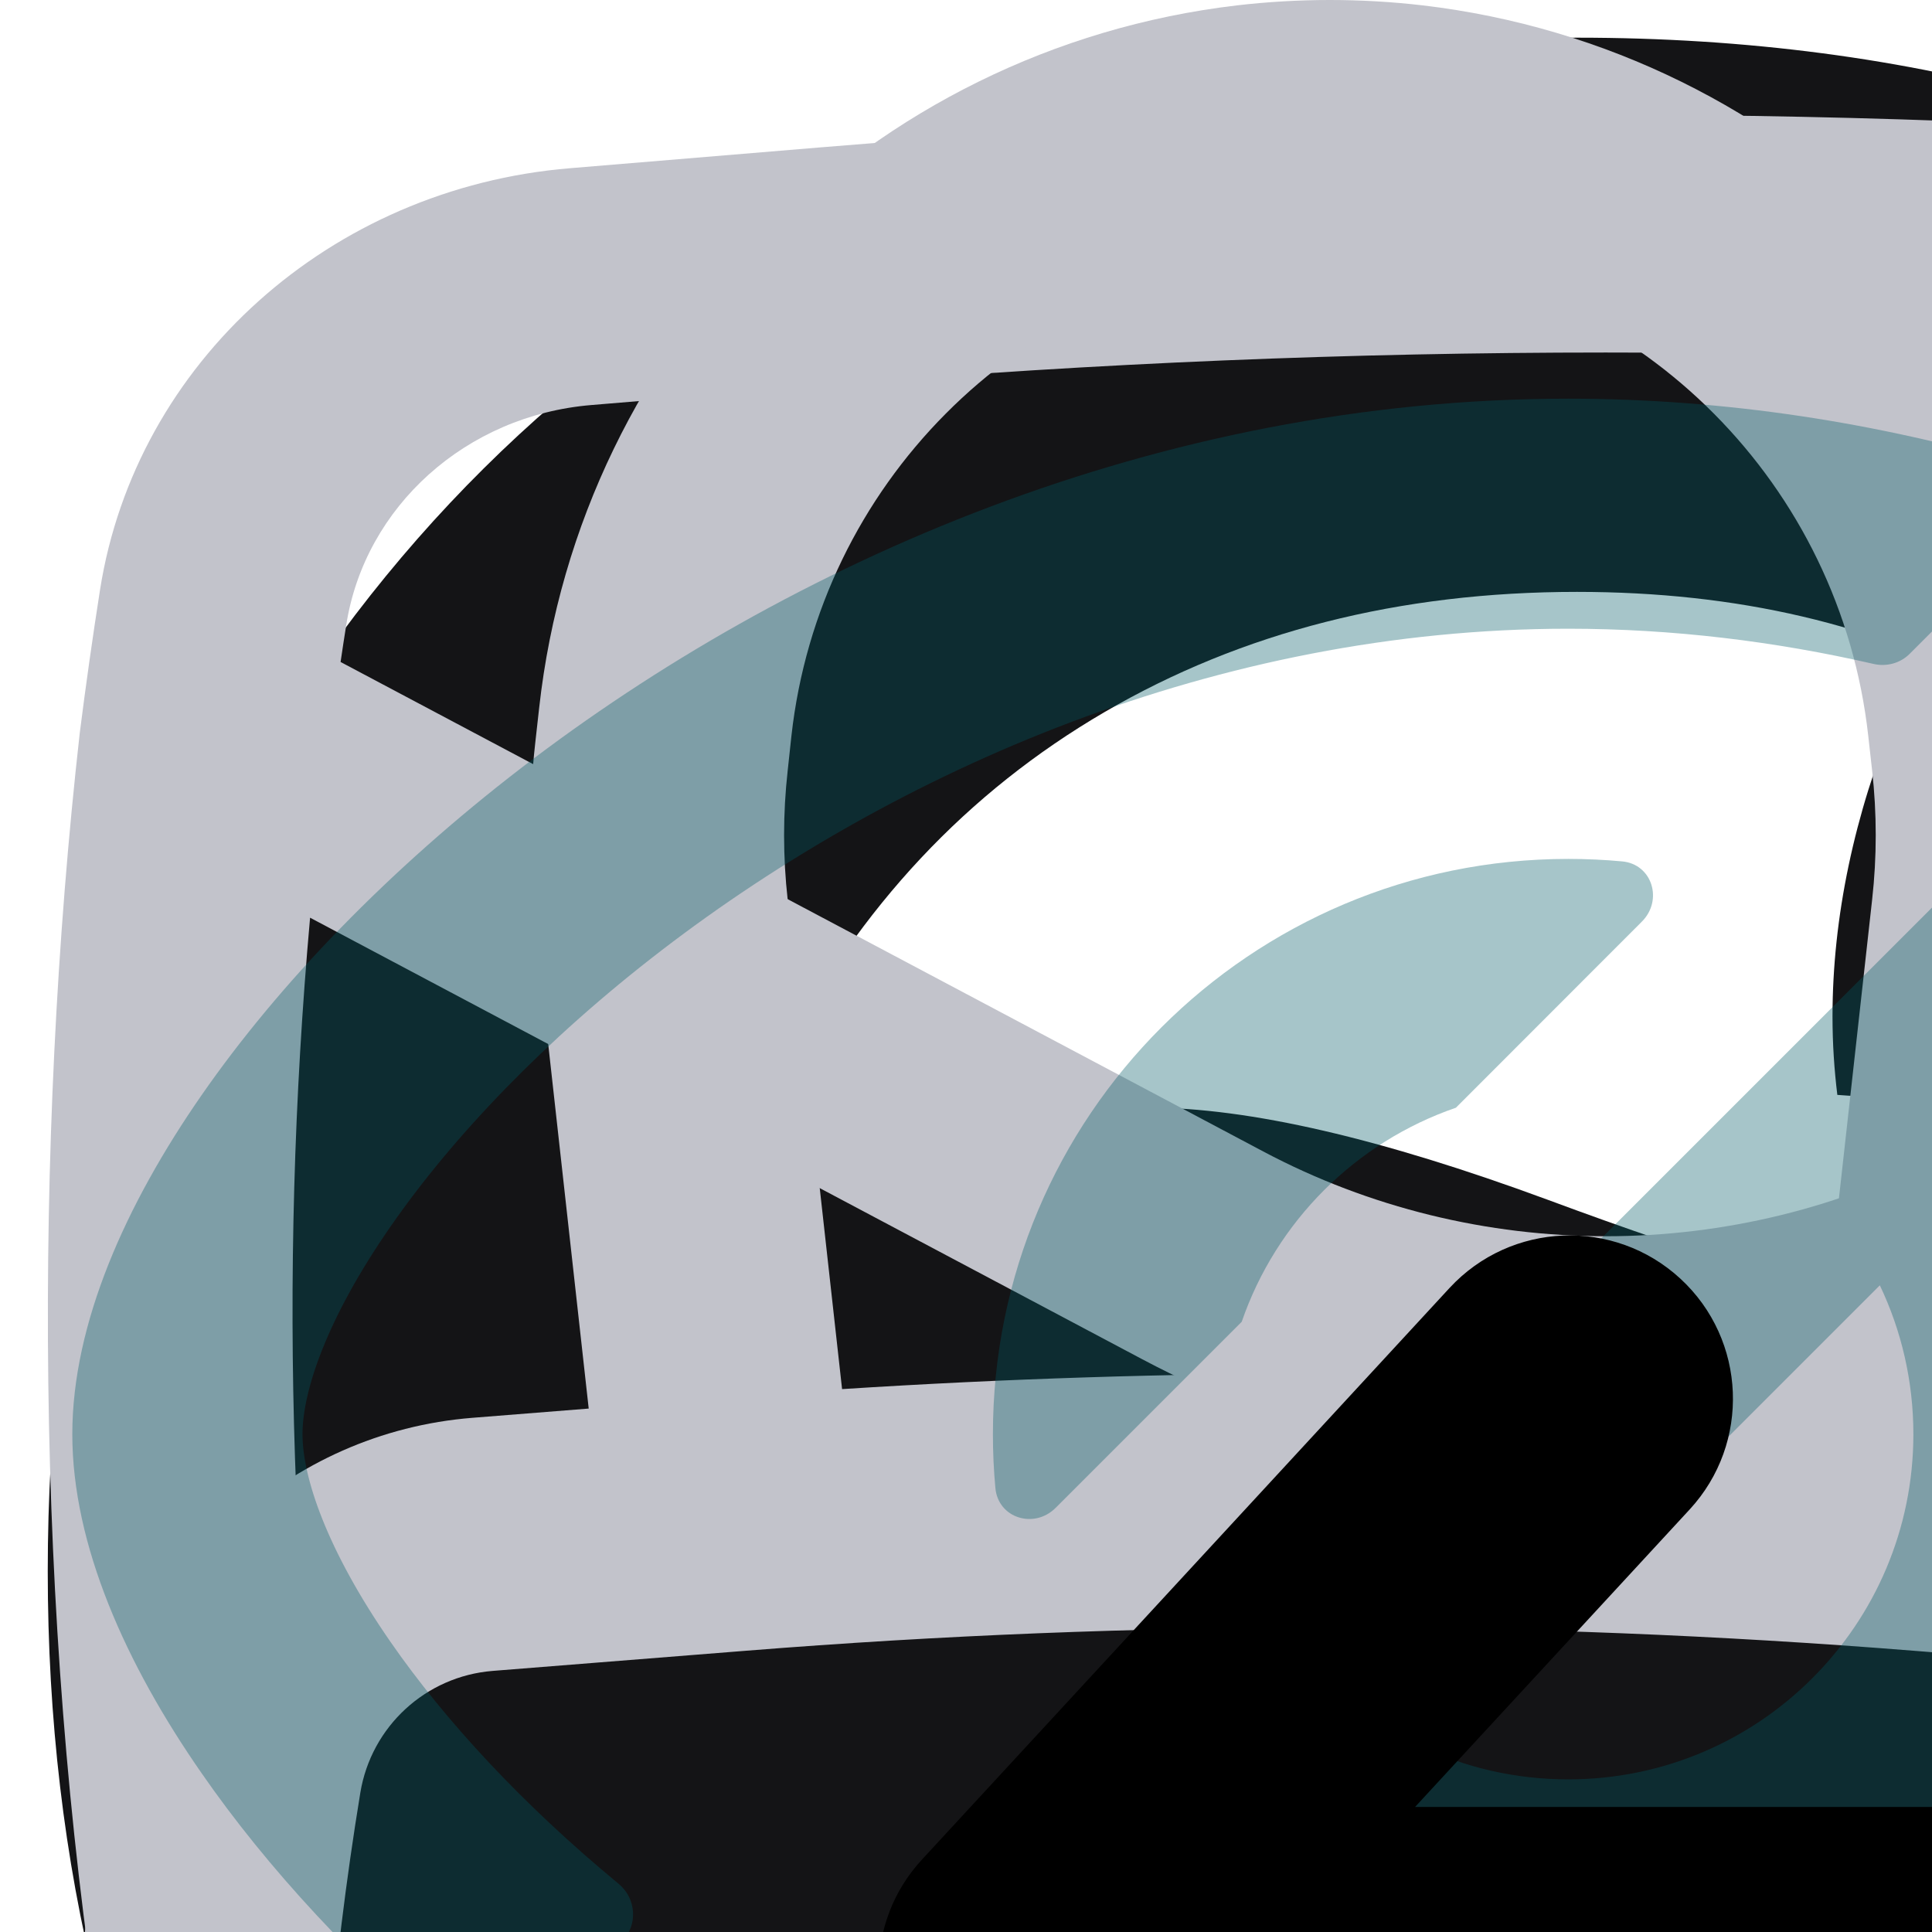
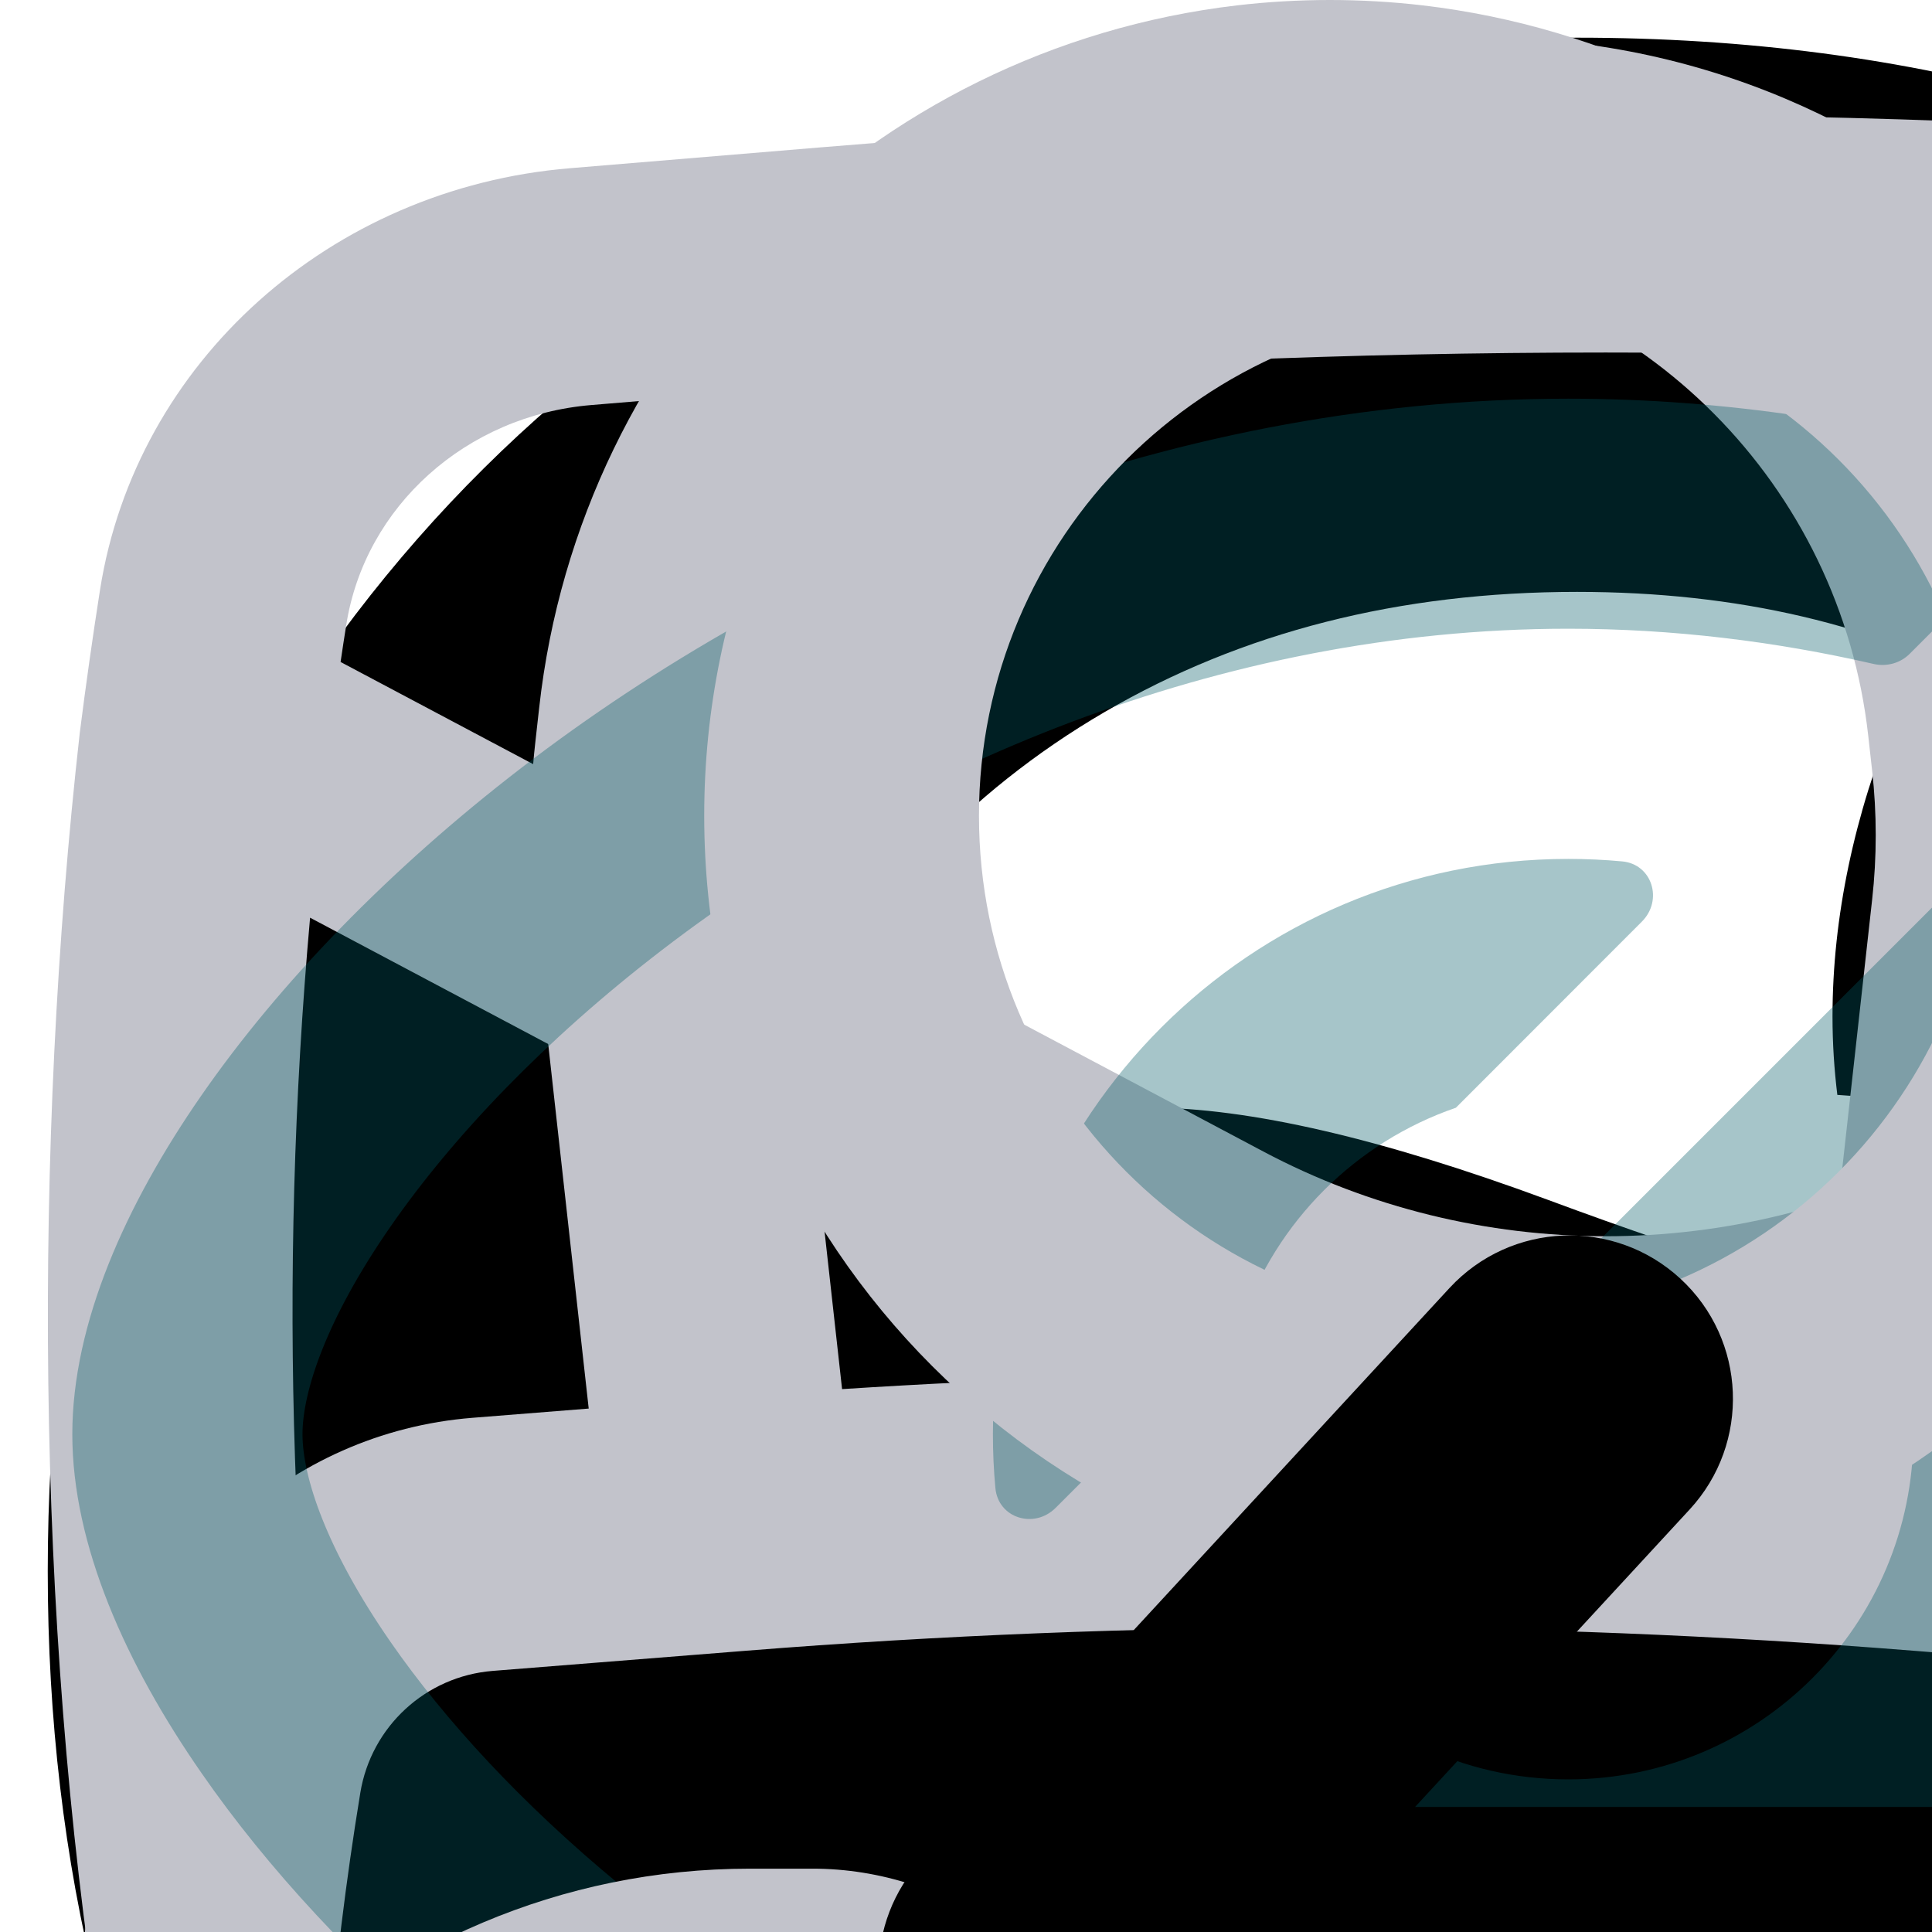
<svg xmlns="http://www.w3.org/2000/svg" width="14" height="14" viewBox="0 0 14 14" fill="none">
  <g id="logo">
-     <path d="M54.011 41.581C51.774 41.581 50.783 40.717 49.385 39.497C47.834 38.175 45.903 36.498 42.268 36.498C38.608 36.498 36.702 38.175 35.151 39.497C33.754 40.717 32.737 41.581 30.5 41.581C28.289 41.581 27.272 40.717 25.874 39.497C24.324 38.175 22.392 36.498 18.758 36.498C15.098 36.498 13.166 38.175 11.616 39.497C10.218 40.717 9.226 41.581 6.99 41.581C5.948 41.581 5.083 42.446 5.083 43.488C5.083 44.555 5.948 45.394 6.99 45.394C10.65 45.394 12.556 43.742 14.106 42.395C15.504 41.175 16.521 40.31 18.758 40.31C20.994 40.31 21.986 41.175 23.384 42.395C24.934 43.742 26.866 45.394 30.5 45.394C34.16 45.394 36.092 43.742 37.642 42.395C39.04 41.175 40.031 40.31 42.268 40.31C44.479 40.31 45.496 41.175 46.894 42.395C48.444 43.742 50.376 45.394 54.011 45.394C55.053 45.394 55.917 44.555 55.917 43.488C55.917 42.446 55.053 41.581 54.011 41.581Z" fill="#141416" />
-     <path d="M54.011 31.111C51.774 31.111 50.783 30.221 49.385 29.026C47.834 27.679 45.903 26.027 42.268 26.027C38.608 26.027 36.702 27.679 35.151 29.026C33.754 30.221 32.737 31.111 30.5 31.111C28.289 31.111 27.272 30.221 25.874 29.026C24.324 27.679 22.392 26.027 18.758 26.027C15.098 26.027 13.166 27.679 11.616 29.026C10.218 30.221 9.226 31.111 6.99 31.111C5.948 31.111 5.083 31.949 5.083 33.017C5.083 34.059 5.948 34.923 6.99 34.923C10.65 34.923 12.556 33.246 14.106 31.899C15.504 30.704 16.521 29.84 18.758 29.84C20.994 29.84 21.986 30.704 23.384 31.899C24.934 33.246 26.866 34.923 30.5 34.923C34.16 34.923 36.092 33.246 37.642 31.899C39.04 30.704 40.031 29.84 42.268 29.84C44.479 29.84 45.496 30.704 46.894 31.899C48.444 33.246 50.376 34.923 54.011 34.923C55.053 34.923 55.917 34.059 55.917 33.017C55.917 31.949 55.053 31.111 54.011 31.111Z" fill="#141416" />
-     <path d="M6.99 24.502C10.65 24.502 12.556 22.825 14.106 21.503C15.504 20.283 16.521 19.419 18.758 19.419C20.994 19.419 21.986 20.283 23.384 21.503C24.934 22.825 26.866 24.502 30.5 24.502C34.16 24.502 36.092 22.825 37.642 21.503C39.04 20.283 40.031 19.419 42.268 19.419C44.479 19.419 45.496 20.283 46.894 21.503C48.444 22.825 50.376 24.502 54.011 24.502C55.053 24.502 55.917 23.638 55.917 22.596C55.917 21.529 55.053 20.69 54.011 20.69C51.774 20.69 50.783 19.826 49.385 18.606C47.834 17.259 45.903 15.606 42.268 15.606C38.608 15.606 36.702 17.259 35.151 18.606C33.754 19.826 32.737 20.69 30.5 20.69C28.289 20.69 27.272 19.826 25.874 18.606C24.324 17.259 22.392 15.606 18.758 15.606C15.098 15.606 13.166 17.259 11.616 18.606C10.218 19.826 9.226 20.69 6.99 20.69C5.948 20.69 5.083 21.529 5.083 22.596C5.083 23.638 5.948 24.502 6.99 24.502Z" fill="#141416" />
+     <path d="M54.011 41.581C51.774 41.581 50.783 40.717 49.385 39.497C47.834 38.175 45.903 36.498 42.268 36.498C38.608 36.498 36.702 38.175 35.151 39.497C33.754 40.717 32.737 41.581 30.5 41.581C28.289 41.581 27.272 40.717 25.874 39.497C24.324 38.175 22.392 36.498 18.758 36.498C15.098 36.498 13.166 38.175 11.616 39.497C10.218 40.717 9.226 41.581 6.99 41.581C5.948 41.581 5.083 42.446 5.083 43.488C5.083 44.555 5.948 45.394 6.99 45.394C10.65 45.394 12.556 43.742 14.106 42.395C15.504 41.175 16.521 40.31 18.758 40.31C20.994 40.31 21.986 41.175 23.384 42.395C24.934 43.742 26.866 45.394 30.5 45.394C34.16 45.394 36.092 43.742 37.642 42.395C39.04 41.175 40.031 40.31 42.268 40.31C44.479 40.31 45.496 41.175 46.894 42.395C48.444 43.742 50.376 45.394 54.011 45.394C55.053 45.394 55.917 44.555 55.917 43.488C55.917 42.446 55.053 41.581 54.011 41.581Z" fill="currentColor" />
+     <path d="M54.011 31.111C51.774 31.111 50.783 30.221 49.385 29.026C47.834 27.679 45.903 26.027 42.268 26.027C38.608 26.027 36.702 27.679 35.151 29.026C33.754 30.221 32.737 31.111 30.5 31.111C28.289 31.111 27.272 30.221 25.874 29.026C24.324 27.679 22.392 26.027 18.758 26.027C15.098 26.027 13.166 27.679 11.616 29.026C10.218 30.221 9.226 31.111 6.99 31.111C5.948 31.111 5.083 31.949 5.083 33.017C5.083 34.059 5.948 34.923 6.99 34.923C10.65 34.923 12.556 33.246 14.106 31.899C15.504 30.704 16.521 29.84 18.758 29.84C20.994 29.84 21.986 30.704 23.384 31.899C24.934 33.246 26.866 34.923 30.5 34.923C34.16 34.923 36.092 33.246 37.642 31.899C39.04 30.704 40.031 29.84 42.268 29.84C44.479 29.84 45.496 30.704 46.894 31.899C48.444 33.246 50.376 34.923 54.011 34.923C55.053 34.923 55.917 34.059 55.917 33.017C55.917 31.949 55.053 31.111 54.011 31.111Z" fill="currentColor" />
+     <path d="M6.99 24.502C10.65 24.502 12.556 22.825 14.106 21.503C15.504 20.283 16.521 19.419 18.758 19.419C20.994 19.419 21.986 20.283 23.384 21.503C24.934 22.825 26.866 24.502 30.5 24.502C34.16 24.502 36.092 22.825 37.642 21.503C39.04 20.283 40.031 19.419 42.268 19.419C44.479 19.419 45.496 20.283 46.894 21.503C48.444 22.825 50.376 24.502 54.011 24.502C55.053 24.502 55.917 23.638 55.917 22.596C55.917 21.529 55.053 20.69 54.011 20.69C51.774 20.69 50.783 19.826 49.385 18.606C47.834 17.259 45.903 15.606 42.268 15.606C38.608 15.606 36.702 17.259 35.151 18.606C33.754 19.826 32.737 20.69 30.5 20.69C28.289 20.69 27.272 19.826 25.874 18.606C24.324 17.259 22.392 15.606 18.758 15.606C15.098 15.606 13.166 17.259 11.616 18.606C10.218 19.826 9.226 20.69 6.99 20.69C5.948 20.69 5.083 21.529 5.083 22.596C5.083 23.638 5.948 24.502 6.99 24.502Z" fill="currentColor" />
  </g>
-   <path id="apple-login" d="M25.53 24.233C25.071 25.282 24.527 26.247 23.898 27.135C23.04 28.345 22.337 29.182 21.795 29.647C20.956 30.411 20.056 30.802 19.093 30.824C18.402 30.824 17.568 30.629 16.597 30.235C15.624 29.842 14.729 29.647 13.91 29.647C13.052 29.647 12.132 29.842 11.147 30.235C10.161 30.629 9.367 30.835 8.76 30.855C7.836 30.894 6.915 30.492 5.996 29.647C5.41 29.142 4.676 28.274 3.797 27.046C2.855 25.734 2.079 24.213 1.472 22.479C0.822 20.605 0.496 18.791 0.496 17.035C0.496 15.024 0.935 13.289 1.816 11.835C2.508 10.667 3.428 9.746 4.581 9.069C5.733 8.393 6.978 8.048 8.318 8.026C9.052 8.026 10.014 8.251 11.21 8.692C12.402 9.134 13.167 9.359 13.503 9.359C13.754 9.359 14.604 9.096 16.046 8.573C17.409 8.088 18.559 7.887 19.502 7.966C22.056 8.17 23.975 9.166 25.251 10.959C22.966 12.328 21.837 14.245 21.859 16.703C21.88 18.619 22.582 20.213 23.963 21.478C24.589 22.066 25.288 22.519 26.066 22.842C25.897 23.325 25.719 23.789 25.53 24.233ZM19.672 1.441C19.672 2.943 19.118 4.344 18.012 5.642C16.678 7.184 15.064 8.075 13.314 7.934C13.292 7.754 13.279 7.565 13.279 7.366C13.279 5.925 13.914 4.382 15.04 3.121C15.603 2.483 16.318 1.952 17.186 1.528C18.052 1.111 18.87 0.88 19.64 0.841C19.663 1.042 19.672 1.242 19.672 1.441V1.441Z" fill="#141416" />
-   <path id="gmail-login" d="M16.533 7.09C16.035 6.177 15.35 5.482 14.479 5.005C13.607 4.527 12.59 4.289 11.428 4.289C10.141 4.289 9 4.579 8.004 5.16C7.008 5.741 6.229 6.572 5.669 7.651C5.109 8.73 4.829 9.975 4.829 11.386C4.829 12.839 5.109 14.105 5.669 15.184C6.25 16.263 7.049 17.093 8.066 17.674C9.083 18.255 10.266 18.546 11.615 18.546C13.275 18.546 14.634 18.11 15.693 17.238C16.751 16.346 17.446 15.111 17.778 13.534H10.307V10.203H22.074V14.001C21.784 15.516 21.161 16.917 20.206 18.203C19.252 19.49 18.017 20.528 16.502 21.316C15.008 22.084 13.327 22.468 11.459 22.468C9.363 22.468 7.464 22.001 5.763 21.067C4.082 20.113 2.753 18.795 1.778 17.114C0.823 15.433 0.346 13.524 0.346 11.386C0.346 9.249 0.823 7.339 1.778 5.658C2.753 3.957 4.082 2.639 5.763 1.705C7.464 0.75 9.353 0.273 11.428 0.273C13.877 0.273 16.004 0.875 17.809 2.079C19.615 3.261 20.86 4.932 21.545 7.09H16.533Z" fill="#141416" />
+   <path id="apple-login" d="M25.53 24.233C25.071 25.282 24.527 26.247 23.898 27.135C23.04 28.345 22.337 29.182 21.795 29.647C20.956 30.411 20.056 30.802 19.093 30.824C18.402 30.824 17.568 30.629 16.597 30.235C15.624 29.842 14.729 29.647 13.91 29.647C13.052 29.647 12.132 29.842 11.147 30.235C10.161 30.629 9.367 30.835 8.76 30.855C7.836 30.894 6.915 30.492 5.996 29.647C5.41 29.142 4.676 28.274 3.797 27.046C2.855 25.734 2.079 24.213 1.472 22.479C0.822 20.605 0.496 18.791 0.496 17.035C0.496 15.024 0.935 13.289 1.816 11.835C2.508 10.667 3.428 9.746 4.581 9.069C5.733 8.393 6.978 8.048 8.318 8.026C9.052 8.026 10.014 8.251 11.21 8.692C12.402 9.134 13.167 9.359 13.503 9.359C13.754 9.359 14.604 9.096 16.046 8.573C17.409 8.088 18.559 7.887 19.502 7.966C22.056 8.17 23.975 9.166 25.251 10.959C22.966 12.328 21.837 14.245 21.859 16.703C21.88 18.619 22.582 20.213 23.963 21.478C24.589 22.066 25.288 22.519 26.066 22.842C25.897 23.325 25.719 23.789 25.53 24.233ZM19.672 1.441C19.672 2.943 19.118 4.344 18.012 5.642C16.678 7.184 15.064 8.075 13.314 7.934C13.292 7.754 13.279 7.565 13.279 7.366C13.279 5.925 13.914 4.382 15.04 3.121C15.603 2.483 16.318 1.952 17.186 1.528C18.052 1.111 18.87 0.88 19.64 0.841C19.663 1.042 19.672 1.242 19.672 1.441V1.441Z" fill="currentColor" />
+   <path id="gmail-login" d="M16.533 7.09C16.035 6.177 15.35 5.482 14.479 5.005C13.607 4.527 12.59 4.289 11.428 4.289C10.141 4.289 9 4.579 8.004 5.16C7.008 5.741 6.229 6.572 5.669 7.651C5.109 8.73 4.829 9.975 4.829 11.386C4.829 12.839 5.109 14.105 5.669 15.184C6.25 16.263 7.049 17.093 8.066 17.674C9.083 18.255 10.266 18.546 11.615 18.546C13.275 18.546 14.634 18.11 15.693 17.238C16.751 16.346 17.446 15.111 17.778 13.534H10.307V10.203H22.074V14.001C21.784 15.516 21.161 16.917 20.206 18.203C19.252 19.49 18.017 20.528 16.502 21.316C15.008 22.084 13.327 22.468 11.459 22.468C9.363 22.468 7.464 22.001 5.763 21.067C4.082 20.113 2.753 18.795 1.778 17.114C0.823 15.433 0.346 13.524 0.346 11.386C0.346 9.249 0.823 7.339 1.778 5.658C2.753 3.957 4.082 2.639 5.763 1.705C7.464 0.75 9.353 0.273 11.428 0.273C13.877 0.273 16.004 0.875 17.809 2.079C19.615 3.261 20.86 4.932 21.545 7.09H16.533Z" fill="currentColor" />
  <path id="email-login" fill-rule="evenodd" clip-rule="evenodd" d="M0.578 5.311C0.242 8.299 0.257 11.747 0.725 14.723C0.985 16.371 2.392 17.633 4.13 17.778L5.945 17.928C9.731 18.243 13.539 18.243 17.325 17.928L19.141 17.778C20.878 17.633 22.286 16.371 22.545 14.723C23.014 11.747 23.029 8.3 22.692 5.311C22.649 4.964 22.6 4.618 22.545 4.273C22.286 2.626 20.878 1.363 19.141 1.219L17.325 1.068C13.539 0.753 9.731 0.753 5.945 1.068L4.13 1.219C2.392 1.363 0.985 2.626 0.725 4.273C0.671 4.618 0.622 4.964 0.578 5.311ZM6.101 2.784C9.784 2.478 13.487 2.478 17.169 2.784L18.985 2.935C19.892 3.01 20.626 3.669 20.762 4.529C20.776 4.618 20.79 4.707 20.803 4.797L14.117 8.344C12.573 9.163 10.697 9.163 9.154 8.344L2.468 4.797C2.481 4.707 2.495 4.618 2.509 4.529C2.644 3.669 3.379 3.01 4.286 2.935L6.101 2.784ZM21.023 6.65C21.257 9.254 21.169 11.878 20.762 14.467C20.626 15.327 19.892 15.986 18.985 16.062L17.169 16.212C13.487 16.518 9.784 16.518 6.101 16.212L4.286 16.062C3.379 15.986 2.644 15.327 2.509 14.467C2.101 11.878 2.014 9.254 2.247 6.65L8.278 9.85C10.366 10.958 12.905 10.958 14.993 9.85L21.023 6.65Z" fill="#C2C3CB" />
  <g id="password-login">
    <path d="M7.797 16.835C7.797 15.818 8.621 14.994 9.637 14.994C10.653 14.994 11.477 15.818 11.477 16.835C11.477 17.851 10.653 18.675 9.637 18.675C8.621 18.675 7.797 17.851 7.797 16.835Z" fill="#C2C3CB" />
    <path fill-rule="evenodd" clip-rule="evenodd" d="M4.266 10.207L3.879 6.724C3.829 6.277 3.829 5.827 3.879 5.38L3.907 5.129C4.203 2.463 6.299 0.353 8.963 0.039C9.411 -0.013 9.863 -0.013 10.31 0.039C12.975 0.353 15.071 2.463 15.367 5.129L15.395 5.38C15.444 5.827 15.444 6.277 15.395 6.724L15.008 10.207L15.85 10.274C17.178 10.38 18.263 11.378 18.478 12.693C18.927 15.436 18.927 18.233 18.478 20.976C18.263 22.291 17.178 23.289 15.85 23.395L14.015 23.542C11.101 23.774 8.173 23.774 5.259 23.542L3.423 23.395C2.095 23.289 1.011 22.291 0.795 20.976C0.346 18.233 0.346 15.436 0.795 12.693C1.011 11.378 2.095 10.38 3.423 10.274L4.266 10.207ZM9.178 1.867C9.483 1.831 9.791 1.831 10.095 1.867C11.909 2.08 13.336 3.517 13.538 5.332L13.566 5.583C13.601 5.895 13.601 6.209 13.566 6.521L13.172 10.066C10.818 9.915 8.456 9.915 6.102 10.066L5.708 6.521C5.673 6.209 5.673 5.895 5.708 5.583L5.735 5.332C5.937 3.517 7.364 2.08 9.178 1.867ZM13.868 11.962C11.052 11.737 8.222 11.737 5.405 11.962L3.57 12.108C3.085 12.147 2.69 12.511 2.611 12.991C2.194 15.536 2.194 18.133 2.611 20.678C2.69 21.158 3.085 21.522 3.57 21.561L5.405 21.707C8.222 21.932 11.052 21.932 13.868 21.707L15.704 21.561C16.188 21.522 16.584 21.158 16.662 20.678C17.079 18.133 17.079 15.536 16.662 12.991C16.584 12.511 16.188 12.147 15.704 12.108L13.868 11.962Z" fill="#C2C3CB" />
  </g>
  <g id="hide-eye-login">
    <path fill-rule="evenodd" clip-rule="evenodd" d="M20.848 2.088C21.173 1.763 21.173 1.235 20.848 0.909C20.522 0.584 19.994 0.584 19.668 0.909L1.88 18.697C1.555 19.023 1.555 19.551 1.88 19.876C2.206 20.202 2.734 20.202 3.06 19.876L6.225 16.711C7.744 17.426 9.493 17.897 11.364 17.897C14.348 17.897 17.023 16.7 18.947 15.223C19.91 14.484 20.706 13.659 21.268 12.848C21.815 12.061 22.203 11.196 22.203 10.393C22.203 9.589 21.815 8.725 21.268 7.937C20.706 7.127 19.91 6.302 18.947 5.562C18.655 5.339 18.347 5.121 18.022 4.914L20.848 2.088ZM16.811 6.125L14.842 8.094C15.279 8.753 15.533 9.543 15.533 10.393C15.533 12.695 13.666 14.562 11.364 14.562C10.514 14.562 9.724 14.308 9.065 13.871L7.49 15.446C8.674 15.929 9.988 16.23 11.364 16.23C13.906 16.23 16.234 15.204 17.931 13.9C18.779 13.25 19.448 12.547 19.898 11.898C20.364 11.226 20.536 10.701 20.536 10.393C20.536 10.085 20.364 9.559 19.898 8.888C19.448 8.239 18.779 7.535 17.931 6.885C17.583 6.618 17.209 6.362 16.811 6.125ZM10.286 12.65C10.612 12.807 10.978 12.894 11.364 12.894C12.745 12.894 13.865 11.774 13.865 10.393C13.865 10.007 13.778 9.641 13.622 9.314L10.286 12.65Z" fill="#005A64" fill-opacity="0.35" />
    <path d="M11.364 2.889C12.512 2.889 13.614 3.066 14.645 3.368C14.843 3.426 14.902 3.674 14.756 3.82L13.839 4.737C13.771 4.806 13.671 4.833 13.576 4.811C12.866 4.648 12.124 4.556 11.364 4.556C8.822 4.556 6.494 5.582 4.796 6.885C3.949 7.535 3.28 8.239 2.83 8.888C2.364 9.559 2.192 10.085 2.192 10.393C2.192 10.701 2.364 11.226 2.83 11.898C3.223 12.465 3.783 13.073 4.483 13.651C4.612 13.757 4.624 13.952 4.506 14.07L3.718 14.858C3.618 14.959 3.457 14.968 3.349 14.876C2.578 14.23 1.935 13.534 1.46 12.848C0.913 12.061 0.524 11.196 0.524 10.393C0.524 9.589 0.913 8.725 1.46 7.937C2.022 7.127 2.818 6.302 3.781 5.562C5.705 4.086 8.38 2.889 11.364 2.889Z" fill="#005A64" fill-opacity="0.35" />
    <path d="M11.364 6.224C11.496 6.224 11.626 6.23 11.755 6.242C11.973 6.262 12.053 6.524 11.897 6.679L10.55 8.027C9.823 8.277 9.248 8.852 8.998 9.578L7.65 10.926C7.495 11.082 7.233 11.002 7.213 10.783C7.201 10.655 7.195 10.524 7.195 10.393C7.195 8.09 9.061 6.224 11.364 6.224Z" fill="#005A64" fill-opacity="0.35" />
  </g>
+   <g id="name-login">
+     <path fill-rule="evenodd" clip-rule="evenodd" d="M5.103 5.911C5.103 2.797 7.628 0.272 10.743 0.272C13.857 0.272 16.382 2.797 16.382 5.911C16.382 9.026 13.857 11.551 10.743 11.551C7.628 11.551 5.103 9.026 5.103 5.911ZM10.743 2.262C8.727 2.262 7.094 3.896 7.094 5.911C7.094 7.927 8.727 9.56 10.743 9.56C12.758 9.56 14.392 7.927 14.392 5.911C14.392 3.896 12.758 2.262 10.743 2.262Z" fill="#C2C3CB" />
+     <path fill-rule="evenodd" clip-rule="evenodd" d="M5.435 15.532C3.786 15.532 2.449 16.868 2.449 18.517V20.094C2.449 20.118 2.467 20.138 2.49 20.142C7.956 21.035 13.53 21.035 18.995 20.142C19.018 20.138 19.036 20.118 19.036 20.094V18.517C19.036 16.868 17.699 15.532 16.05 15.532H15.598C15.563 15.532 15.528 15.537 15.495 15.548L14.347 15.923C12.005 16.688 9.48 16.688 7.139 15.923L5.99 15.548C5.957 15.537 5.922 15.532 5.887 15.532H5.435ZM0.459 18.517C0.459 15.769 2.687 13.541 5.435 13.541H5.887C6.132 13.541 6.375 13.58 6.608 13.656L7.757 14.031C9.697 14.665 11.788 14.665 13.729 14.031L14.877 13.656C15.11 13.58 15.353 13.541 15.598 13.541H16.05C18.799 13.541 21.026 15.769 21.026 18.517V20.094C21.026 21.093 20.302 21.946 19.316 22.107C13.638 23.034 7.847 23.034 2.17 22.107C1.183 21.946 0.459 21.093 0.459 20.094V18.517Z" fill="#C2C3CB" />
+   </g>
  <path id="arrow-slide" fill-rule="evenodd" clip-rule="evenodd" d="M12.177 9.266C11.697 8.823 10.948 8.853 10.504 9.333L6.681 13.475C6.262 13.928 6.262 14.627 6.681 15.081L10.504 19.223C10.948 19.703 11.697 19.733 12.177 19.29C12.657 18.846 12.687 18.098 12.244 17.617L10.254 15.461L21.752 15.461C22.406 15.461 22.936 14.931 22.936 14.278C22.936 13.624 22.406 13.094 21.752 13.094L10.254 13.094L12.244 10.938C12.687 10.458 12.657 9.709 12.177 9.266Z" fill="currentColor" />
</svg>
